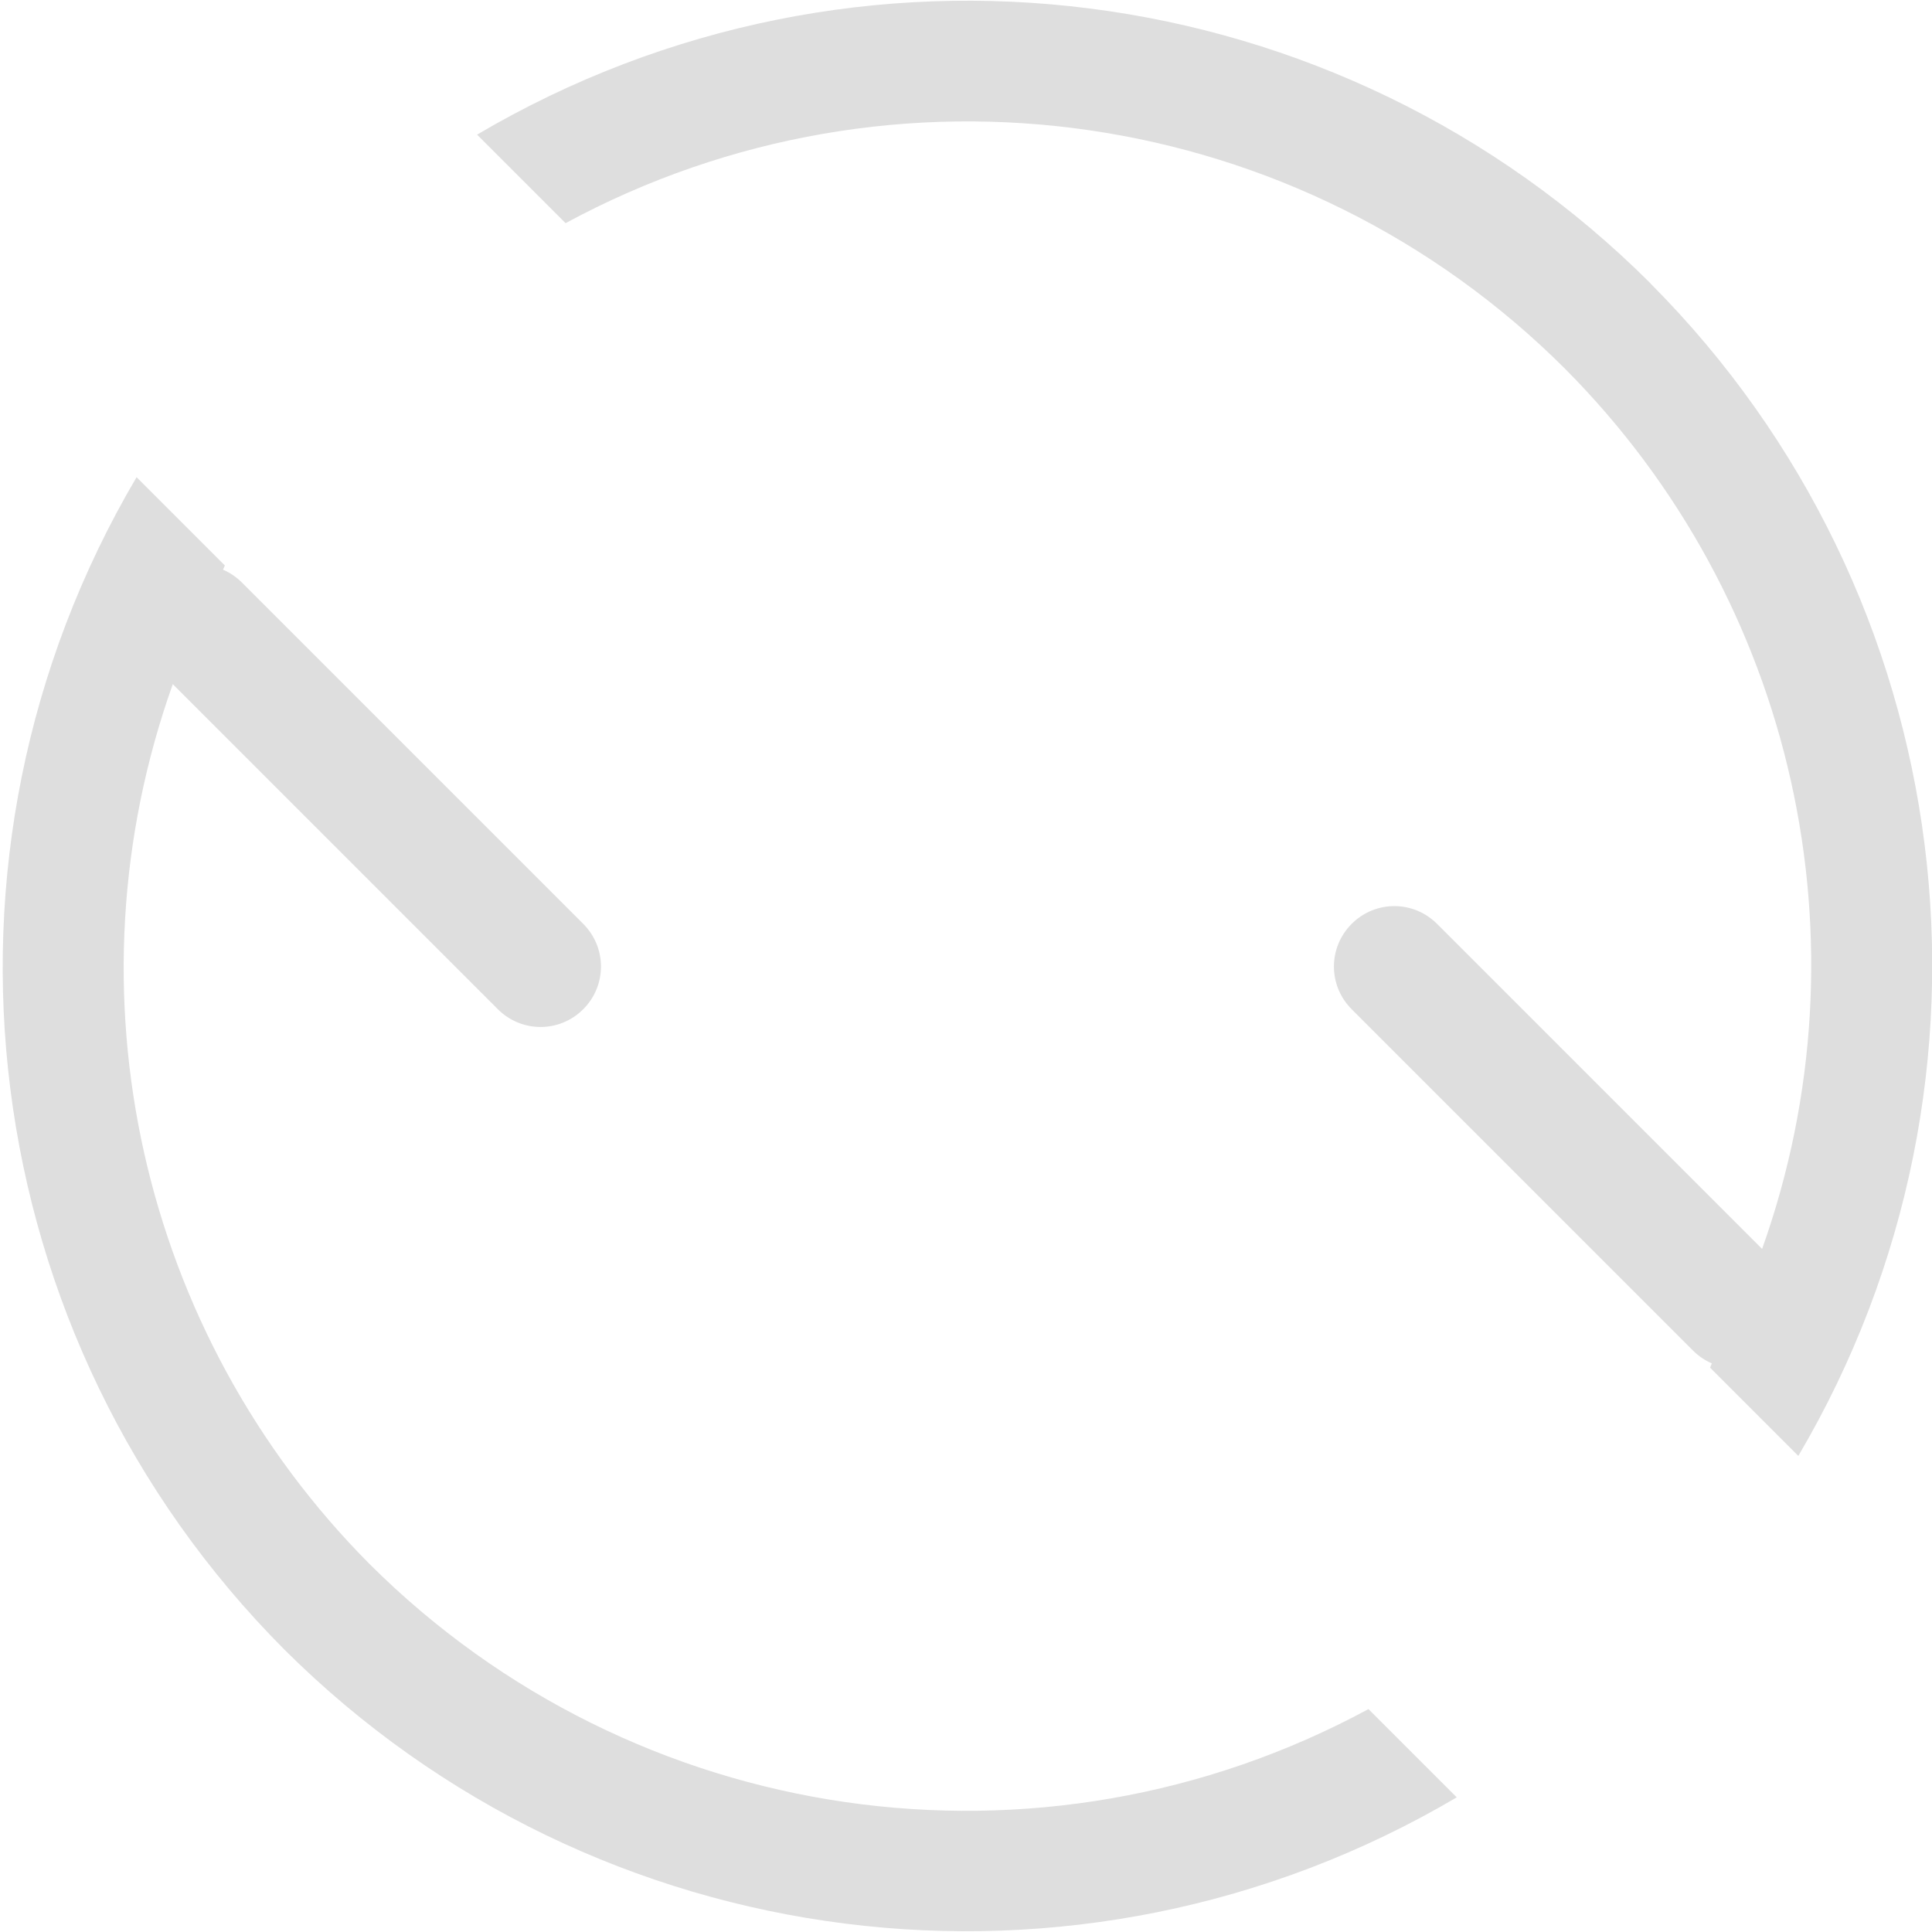
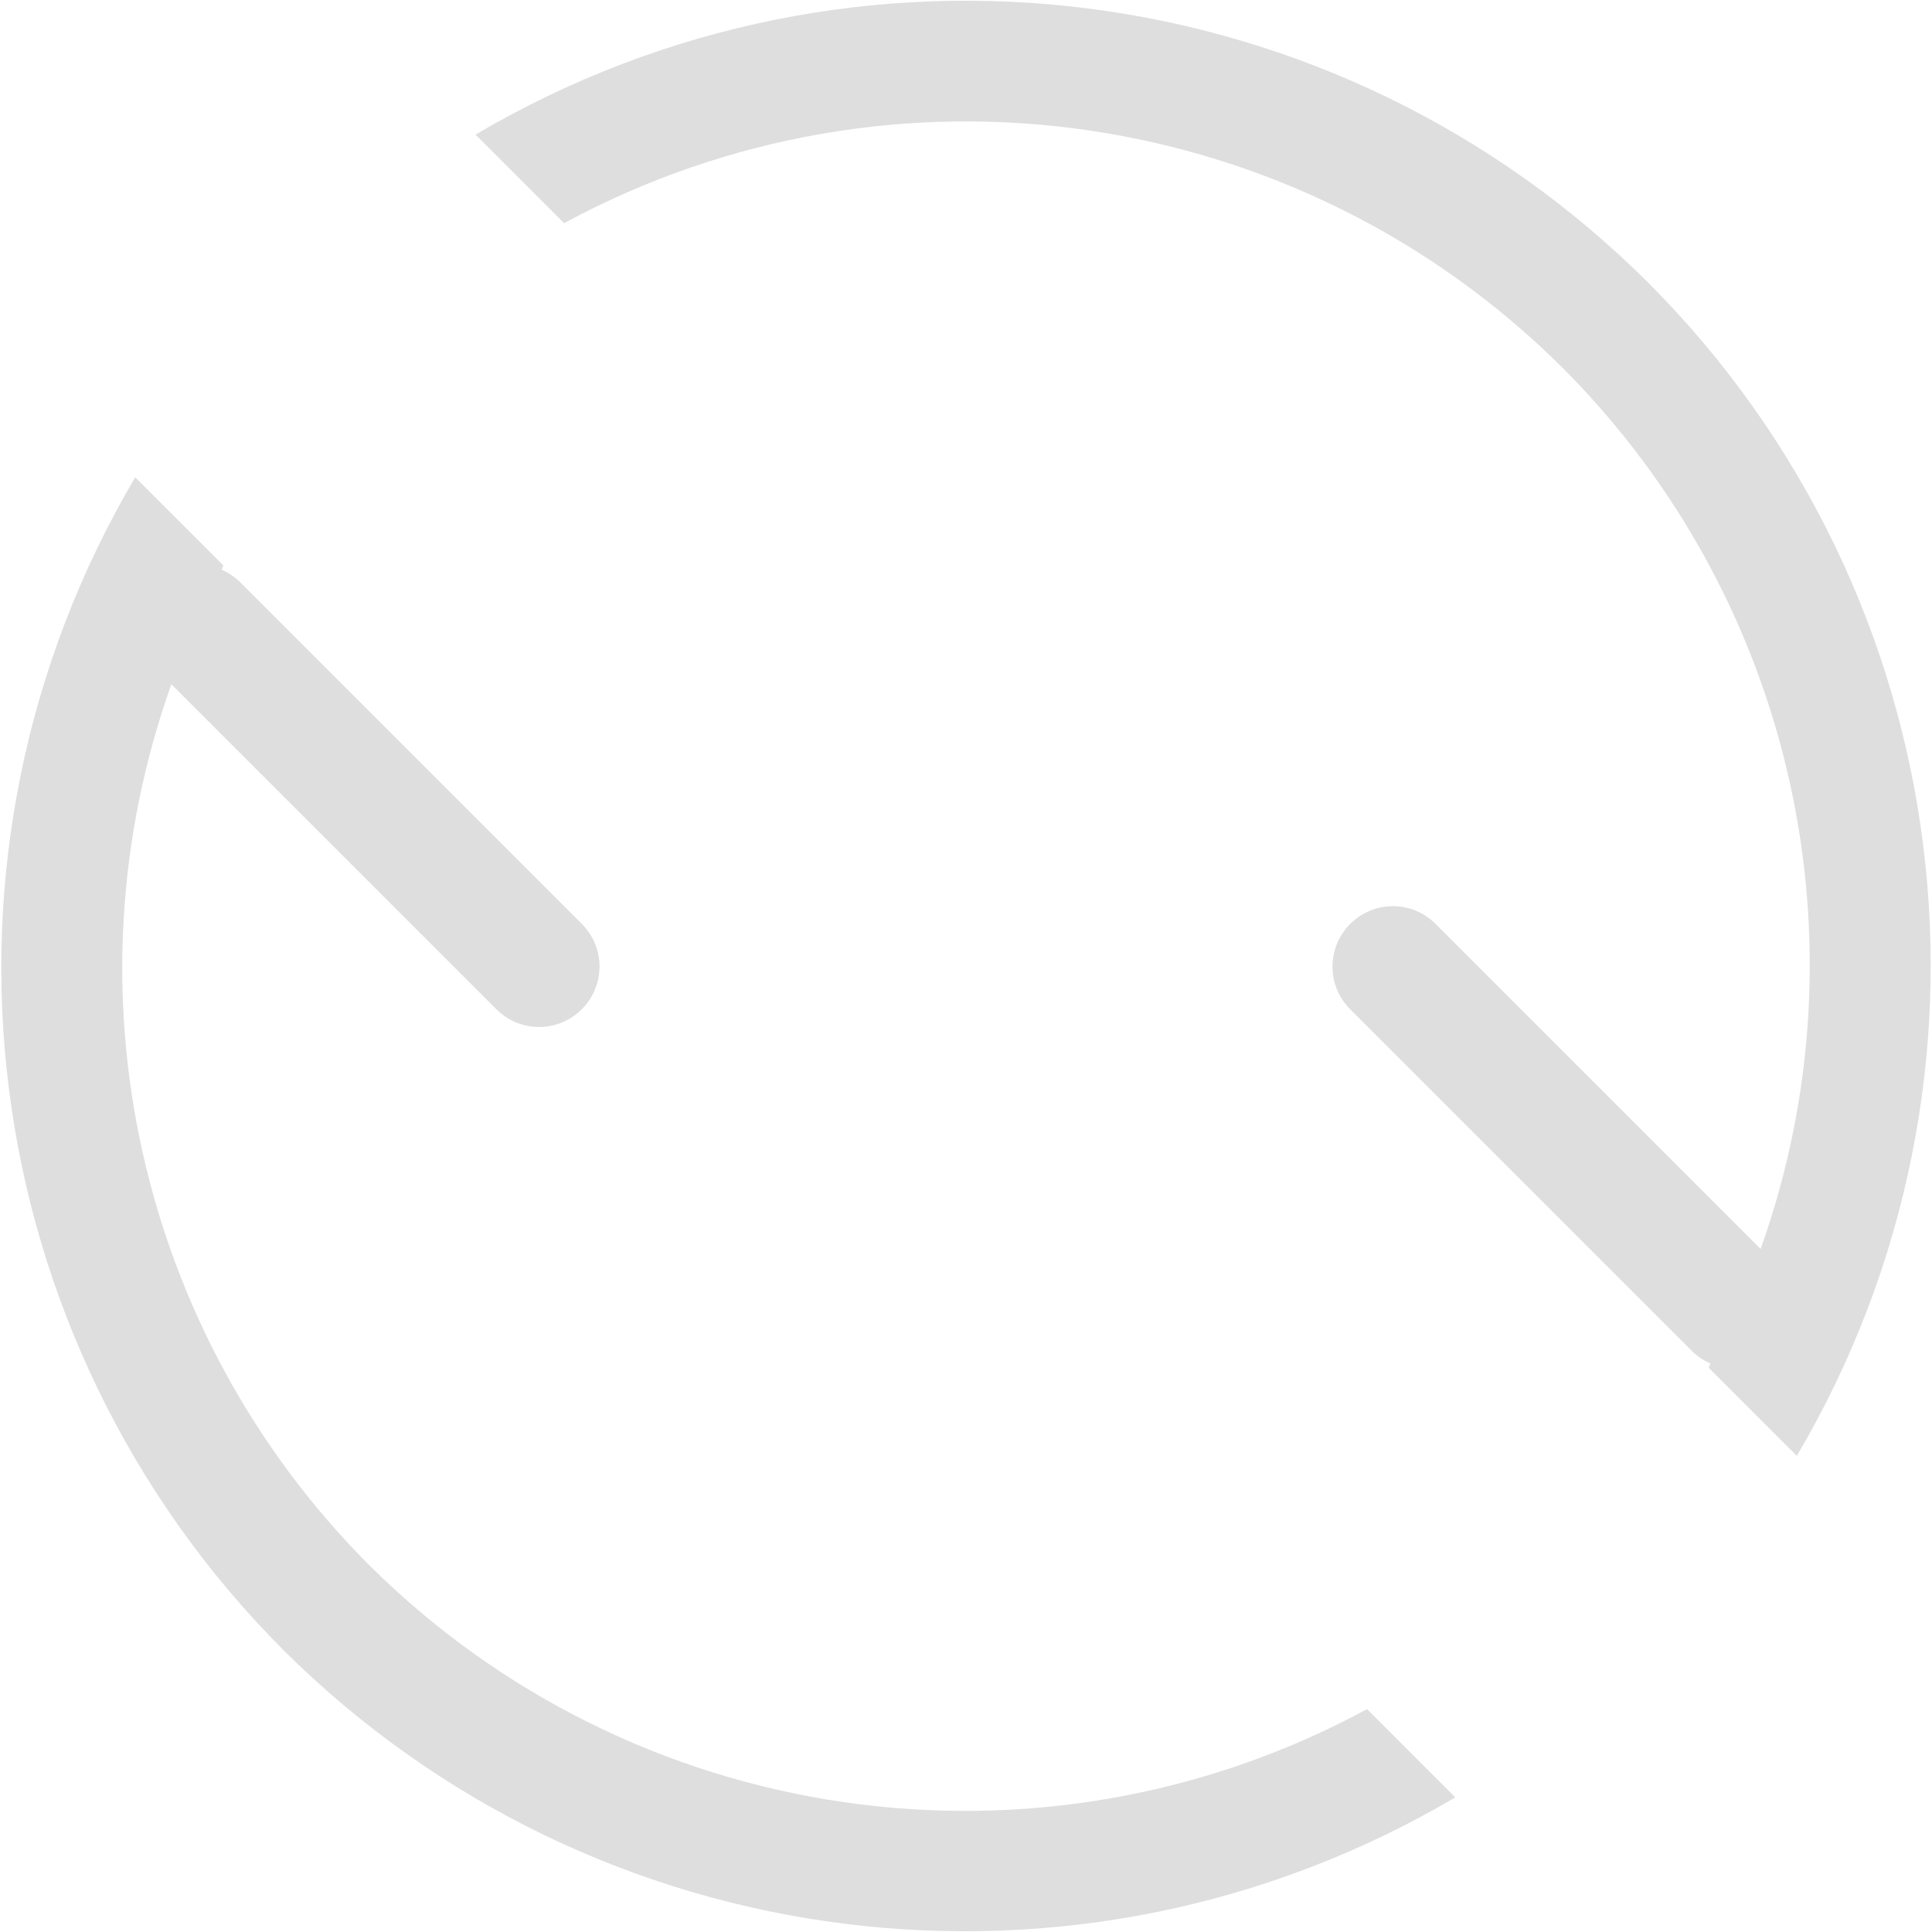
- <svg xmlns="http://www.w3.org/2000/svg" version="1.1" viewBox="0 0 16 16">
-   <defs>
+ <svg xmlns="http://www.w3.org/2000/svg" version="1.1" viewBox="0 0 256 256" id="svg1" width="256" height="256">
+   <defs id="defs1">
    <style id="current-color-scheme" type="text/css">.ColorScheme-Text {
        color:#dedede;
      }</style>
  </defs>
-   <path class="ColorScheme-Text" d="m13.669 2.348a8 8 0 0 1 1.224 9.709l-0.731-0.731a7 7 0 0 0 0.015-0.035c-0.056-0.024-0.109-0.059-0.155-0.105l-2.828-2.828c-0.196-0.196-0.196-0.511 0-0.707 0.196-0.196 0.511-0.196 0.707 0l2.692 2.692a7 7 0 0 0-1.631-7.288 7 7 0 0 0-8.278-1.207l-0.733-0.733a8 8 0 0 1 9.719 1.233zm-1.605 12.537a8 8 0 0 1-9.709-1.224 8 8 0 0 1-1.224-9.709l0.731 0.731a7 7 0 0 0-0.015 0.035c0.056 0.024 0.109 0.059 0.155 0.105l2.828 2.828c0.196 0.196 0.196 0.511 0 0.707-0.196 0.196-0.511 0.196-0.707 0l-2.692-2.692a7 7 0 0 0 1.631 7.288 7 7 0 0 0 8.271 1.2z" fill="currentColor" />
+   <path class="ColorScheme-Text" d="m 218.51,37.571 a 128,128 0 0 1 19.578,155.342 L 226.398,181.224 a 112,112 0 0 0 0.243,-0.552 c -0.896,-0.39 -1.74,-0.944 -2.475,-1.679 l -45.254,-45.254 c -3.134,-3.134 -3.134,-8.18 0,-11.314 3.134,-3.134 8.18,-3.134 11.314,0 l 43.067,43.067 A 112,112 0 0 0 207.197,48.884 112,112 0 0 0 74.747,29.571 l -11.734,-11.734 a 128,128 0 0 1 155.498,19.733 z M 192.833,238.163 A 128,128 0 0 1 37.491,218.585 128,128 0 0 1 17.913,63.243 l 11.689,11.689 a 112,112 0 0 0 -0.243,0.552 c 0.896,0.39 1.74,0.944 2.475,1.679 l 45.254,45.254 c 3.134,3.134 3.134,8.18 0,11.314 -3.134,3.134 -8.18,3.134 -11.314,0 l -43.067,-43.067 a 112,112 0 0 0 26.096,116.606 112,112 0 0 0 132.339,19.202 z" fill="currentColor" id="path1" style="stroke-width:1" />
</svg>
